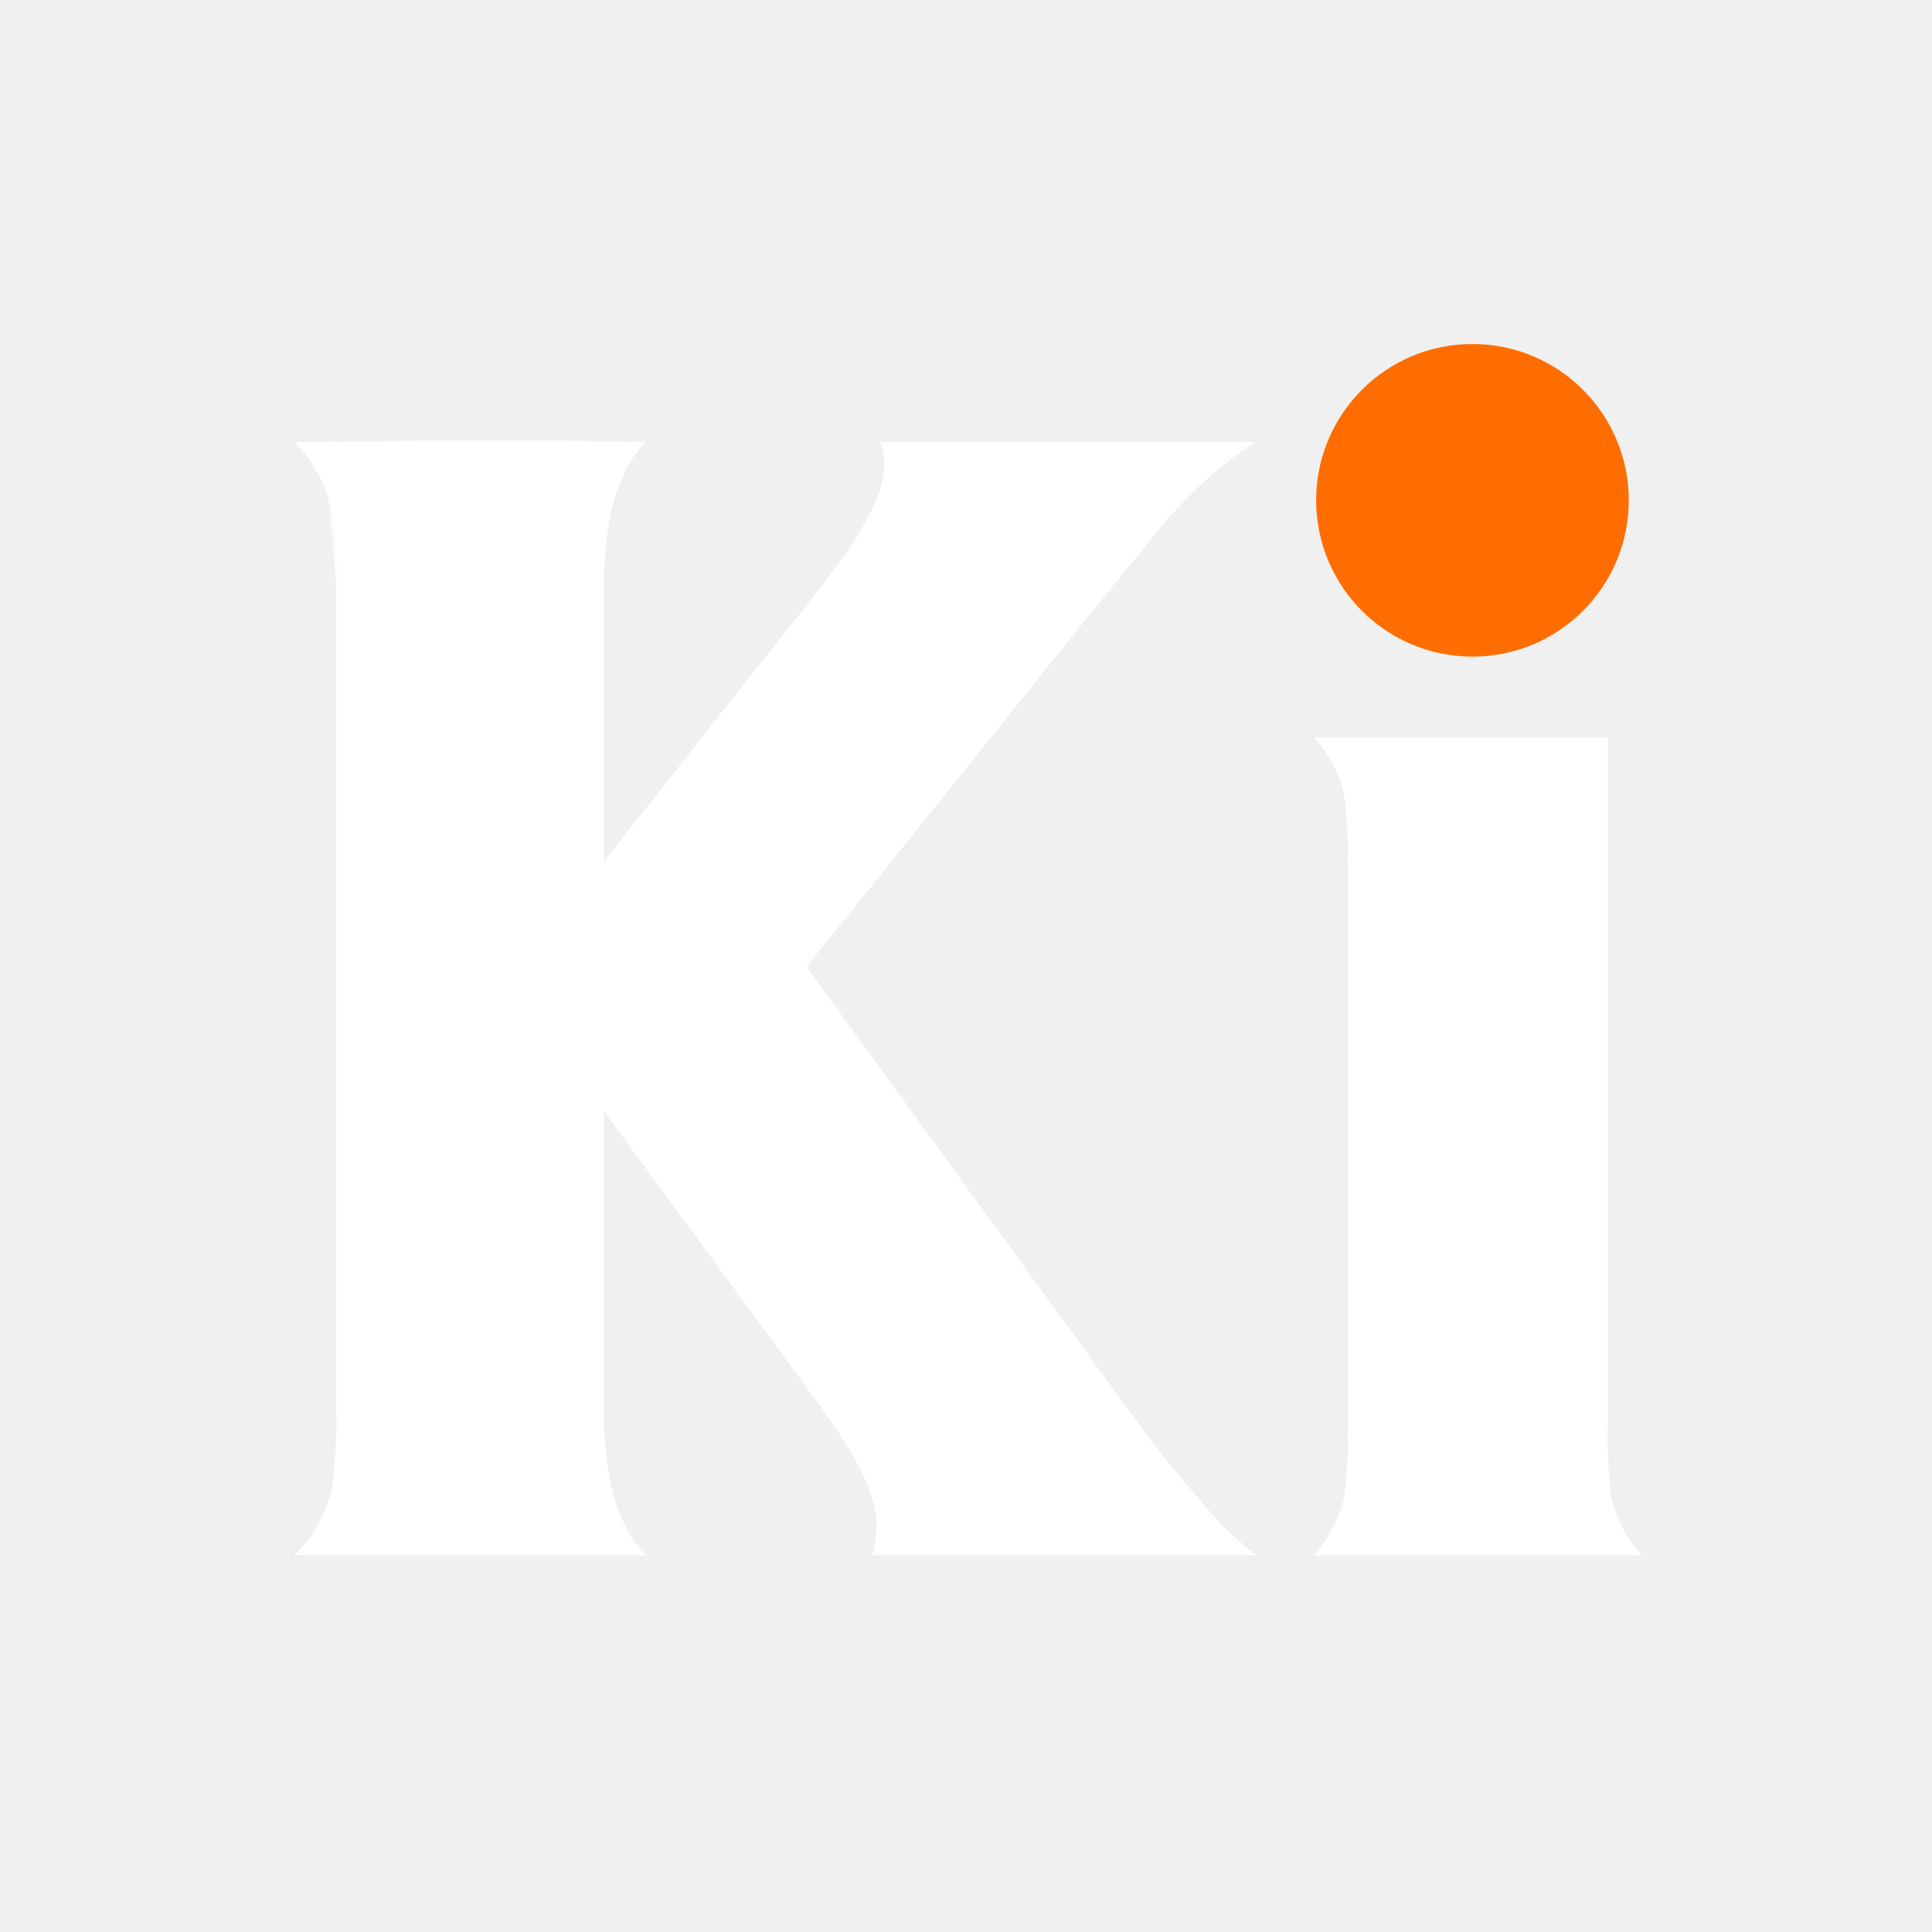
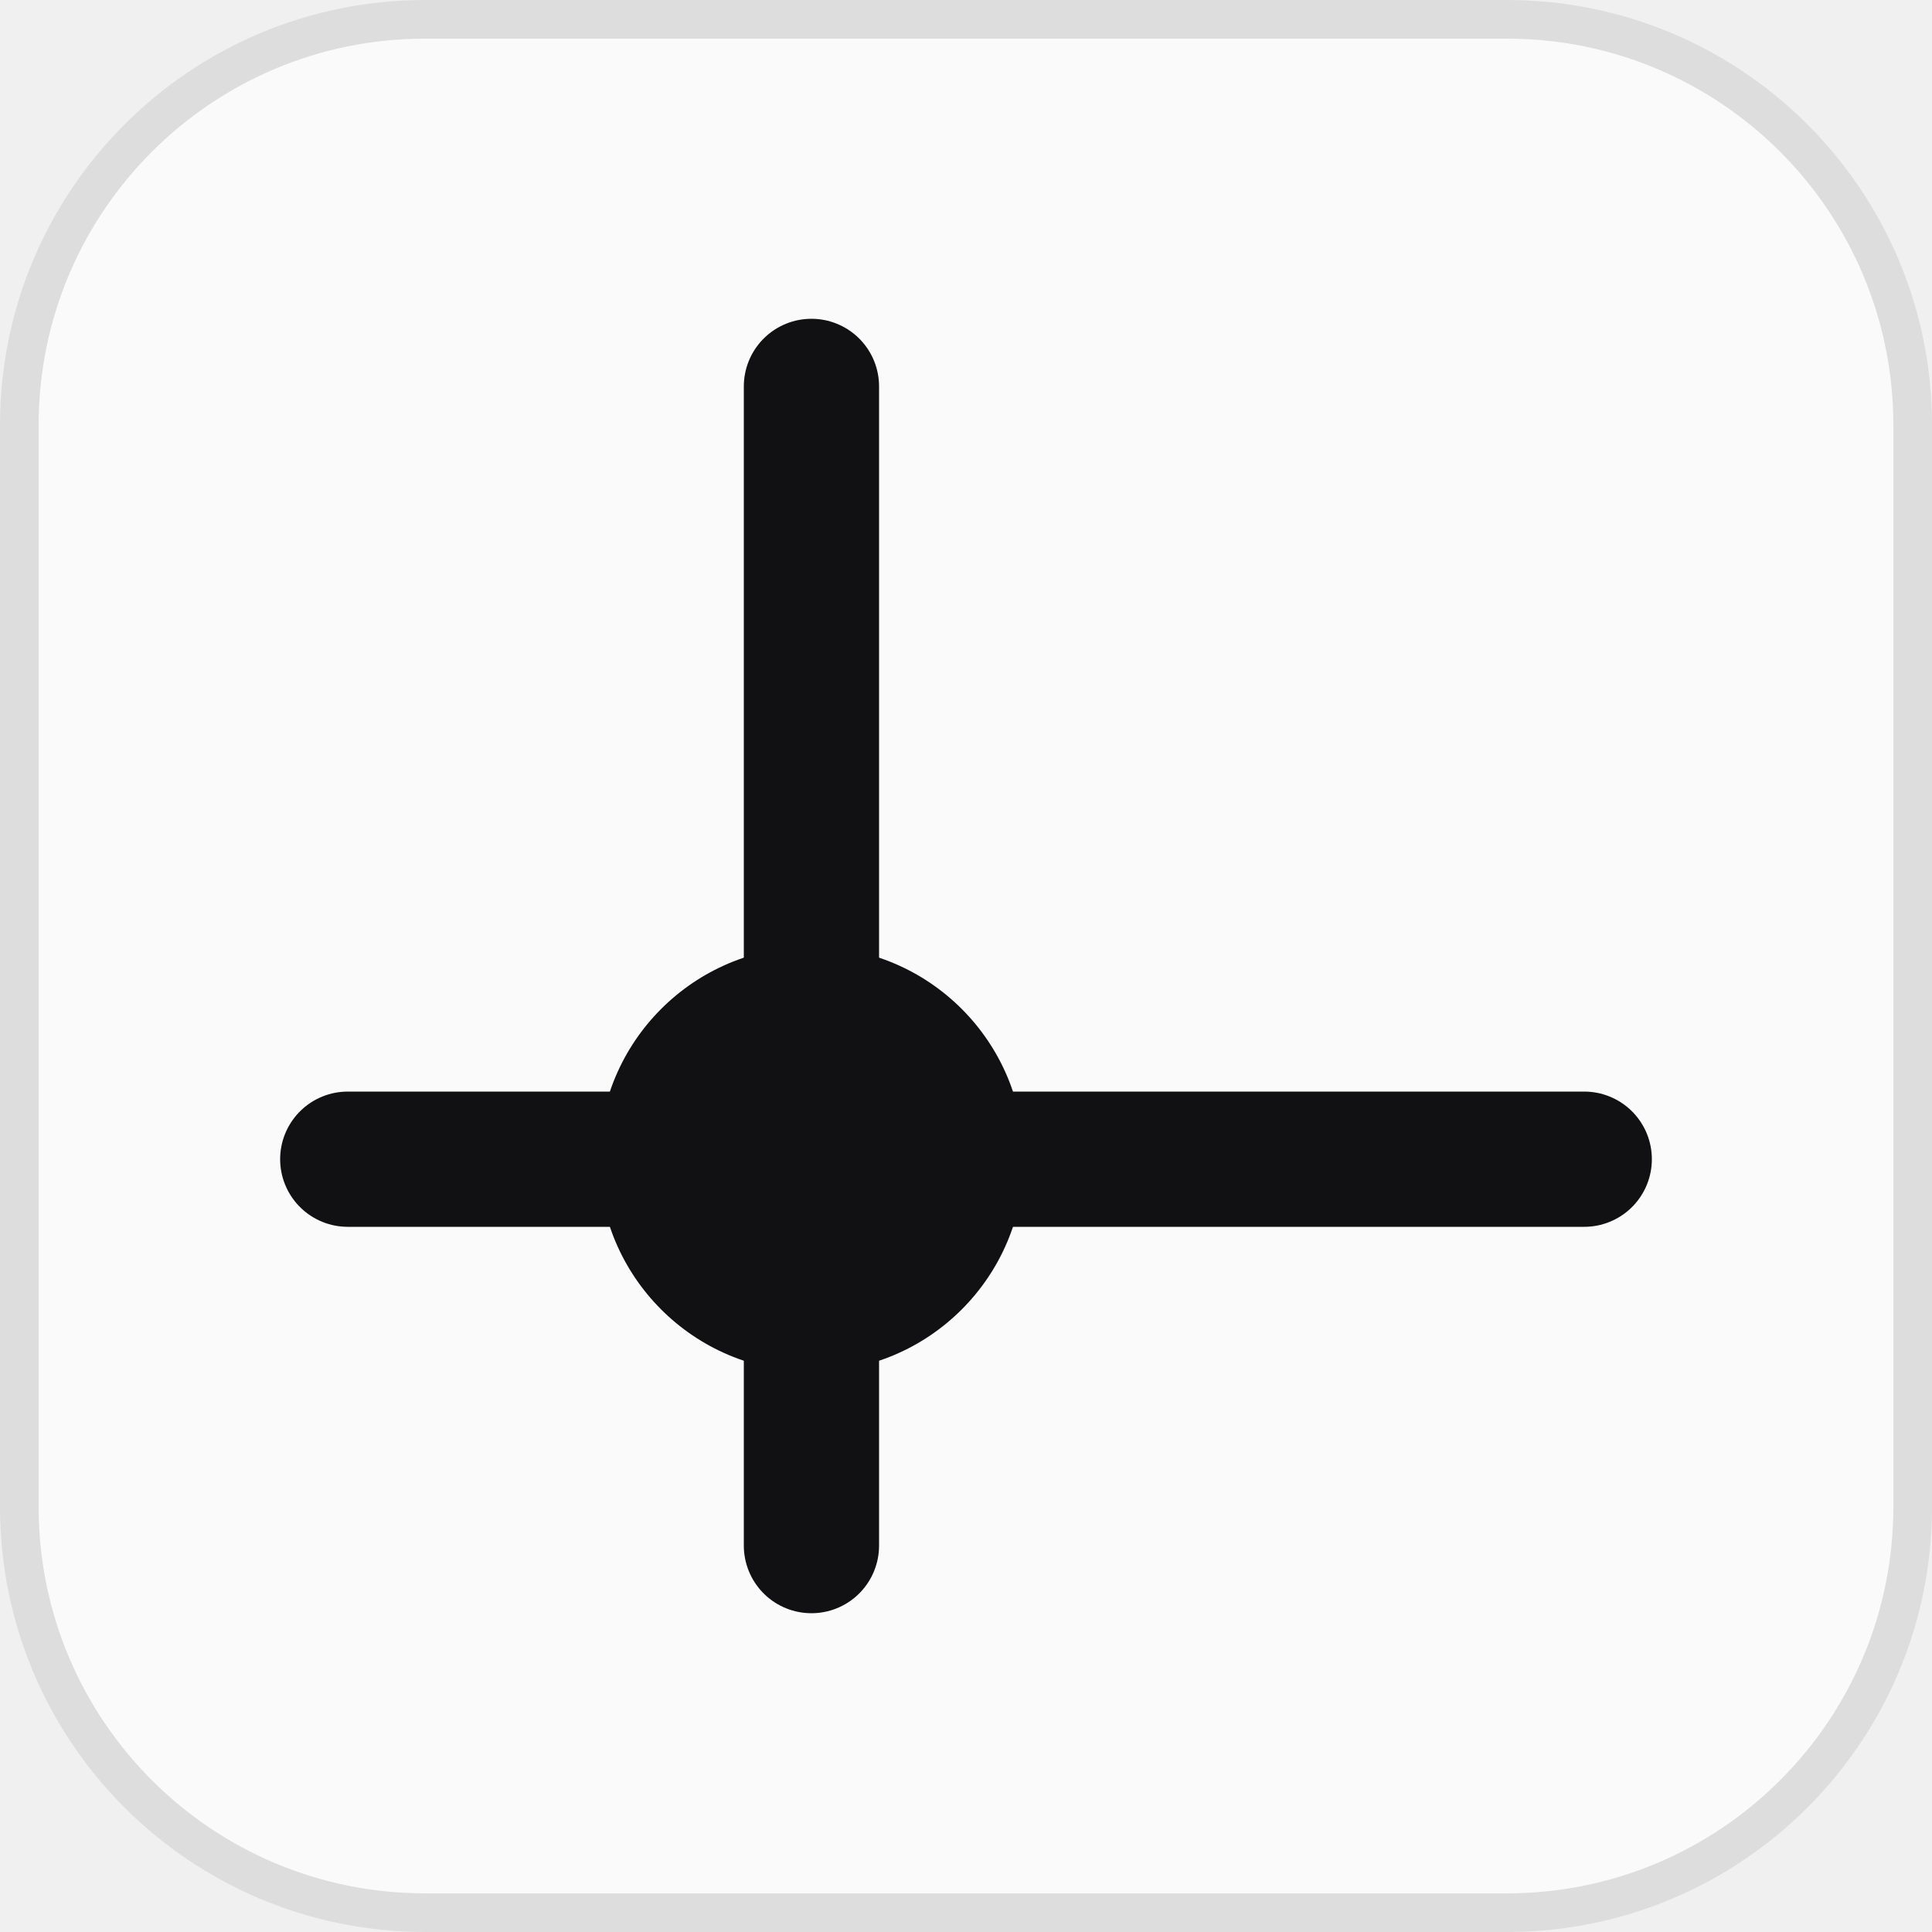
- <svg xmlns="http://www.w3.org/2000/svg" xmlns:xlink="http://www.w3.org/1999/xlink" viewBox="0 0 32 32" version="1.1" id="svg5496" width="32" height="32">
-   <defs id="defs5435">
-     <style id="style5390">.cls-1{fill:none;}.cls-2{isolation:isolate;}.cls-15,.cls-3{mix-blend-mode:overlay;}.cls-4{clip-path:url(#clip-path);}.cls-16,.cls-5{opacity:0.75;}.cls-5,.cls-7{mix-blend-mode:multiply;}.cls-6{clip-path:url(#clip-path-2);}.cls-7{opacity:0.6;}.cls-8{fill:url(#Безымянный_градиент_10);}.cls-9{mix-blend-mode:saturation;fill:url(#Безымянный_градиент_28);}.cls-10{clip-path:url(#clip-path-3);}.cls-11,.cls-16{fill:#fff;}.cls-12{fill:url(#Безымянный_градиент_114);}.cls-13{fill:url(#Безымянный_градиент_104);}.cls-14{fill:#ff6d00;}.cls-15{opacity:0.5;}</style>
-     <linearGradient id="Безымянный_градиент_10" x1="50.009" x2="50.009" y2="100" gradientUnits="userSpaceOnUse" gradientTransform="matrix(0.7020532,0,0,0.7020531,-2.883878,0.4406579)">
-       <stop offset="0" stop-color="#2b4bb7" id="stop5398" style="stop-color:#404040;stop-opacity:1" />
-       <stop offset="1" stop-color="#2b2fb7" id="stop5400" style="stop-color:#262626;stop-opacity:1" />
-     </linearGradient>
-     <radialGradient id="Безымянный_градиент_28" cx="50.009" cy="23.272" r="28.023" gradientTransform="matrix(0,-0.7020531,1.251761,0,3.094525,51.88775)" gradientUnits="userSpaceOnUse">
-       <stop offset="0" stop-color="#2b4bed" id="stop5403" style="stop-color:#666666;stop-opacity:1" />
-       <stop offset="1" stop-color="#2b2fb7" id="stop5405" style="stop-color:#404040;stop-opacity:1" />
-     </radialGradient>
-     <radialGradient id="Безымянный_градиент_114" cx="47.361" cy="53.197" r="38.302" gradientUnits="userSpaceOnUse">
-       <stop offset="0.001" stop-color="#fff" stop-opacity="0" id="stop5411" />
-       <stop offset="0.148" stop-color="#fbfbfb" stop-opacity="0.039" id="stop5413" />
-       <stop offset="0.372" stop-color="#f1f1f1" stop-opacity="0.146" id="stop5415" />
-       <stop offset="0.647" stop-color="#e0e0e0" stop-opacity="0.322" id="stop5417" />
-       <stop offset="0.958" stop-color="#c9c9c8" stop-opacity="0.564" id="stop5419" />
-       <stop offset="1" stop-color="#c6c6c5" stop-opacity="0.6" id="stop5421" />
-     </radialGradient>
-     <radialGradient xlink:href="#%D0%91%D0%B5%D0%B7%D1%8B%D0%BC%D1%8F%D0%BD%D0%BD%D1%8B%D0%B9_%D0%B3%D1%80%D0%B0%D0%B4%D0%B8%D0%B5%D0%BD%D1%82_114" id="radialGradient6102" gradientUnits="userSpaceOnUse" cx="47.361" cy="53.197" r="38.302" gradientTransform="matrix(0.7020532,0,0,0.7020531,-2.793738,0.42269)" />
-     <radialGradient xlink:href="#%D0%91%D0%B5%D0%B7%D1%8B%D0%BC%D1%8F%D0%BD%D0%BD%D1%8B%D0%B9_%D0%B3%D1%80%D0%B0%D0%B4%D0%B8%D0%B5%D0%BD%D1%82_114" id="radialGradient6104" gradientUnits="userSpaceOnUse" cx="47.361" cy="53.197" r="38.302" gradientTransform="matrix(0.7020532,0,0,0.7020531,-2.793738,0.42269)" />
-   </defs>
-   <g class="cls-2" id="g5494" transform="matrix(0.4558059,0,0,0.4558059,1.311513,-0.2008545)" style="stroke-width:2.194">
-     <rect class="cls-8" x="-2.877" width="70.205" height="70.205" rx="15.601" id="rect5459" y="0.441" style="fill:url(#%D0%91%D0%B5%D0%B7%D1%8B%D0%BC%D1%8F%D0%BD%D0%BD%D1%8B%D0%B9_%D0%B3%D1%80%D0%B0%D0%B4%D0%B8%D0%B5%D0%BD%D1%82_10);stroke-width:1.529" />
-     <rect class="cls-9" x="-2.877" width="70.205" height="70.205" rx="15.601" id="rect5461" y="0.441" style="fill:url(#%D0%91%D0%B5%D0%B7%D1%8B%D0%BC%D1%8F%D0%BD%D0%BD%D1%8B%D0%B9_%D0%B3%D1%80%D0%B0%D0%B4%D0%B8%D0%B5%D0%BD%D1%82_28);stroke-width:1.529" />
-     <path class="cls-11" d="m 19.067,31.744 7.796,-9.86 q 2.39,-3.015 2.39,-4.509 a 2.301,2.301 0 0 0 -0.136,-0.869 h 13.608 a 15.517,15.517 0 0 0 -3.88,3.67 q -0.733,0.87 -2.198,2.691 L 26.428,35.574 38.625,52.361 q 0.868,1.196 2.824,3.423 a 13.101,13.101 0 0 0 1.331,1.168 H 28.819 a 4.461,4.461 0 0 0 0.162,-1.114 q 0,-1.493 -2.064,-4.319 L 19.067,40.817 v 10.837 q 0,3.776 1.521,5.297 H 7.822 a 4.85,4.85 0 0 0 1.358,-2.417 16.533,16.533 0 0 0 0.163,-2.852 V 21.776 A 16.541,16.541 0 0 0 9.181,18.924 4.851,4.851 0 0 0 7.822,16.507 H 20.589 q -1.521,1.521 -1.521,5.269 z" id="path5475" style="stroke-width:1.529" />
-     <path class="cls-11" d="m 55.547,27.236 v 24.935 a 17.542,17.542 0 0 0 0.108,2.553 4.39,4.39 0 0 0 1.141,2.227 H 44.845 a 4.398,4.398 0 0 0 1.141,-2.227 18.056,18.056 0 0 0 0.108,-2.553 V 31.962 A 17.398,17.398 0 0 0 45.985,29.436 4.485,4.485 0 0 0 44.872,27.236 Z M 50.82,13.03 a 5.449,5.449 0 0 1 5.433,5.433 5.432,5.432 0 0 1 -10.865,0 5.38,5.38 0 0 1 5.432,-5.433 z" id="path5477" style="stroke-width:1.529" />
-     <path class="cls-12" d="m 19.067,31.744 7.796,-9.86 q 2.39,-3.015 2.39,-4.509 a 2.301,2.301 0 0 0 -0.136,-0.869 h 13.608 a 15.517,15.517 0 0 0 -3.88,3.67 q -0.733,0.87 -2.198,2.691 L 26.428,35.574 38.625,52.361 q 0.868,1.196 2.824,3.423 a 13.101,13.101 0 0 0 1.331,1.168 H 28.819 a 4.461,4.461 0 0 0 0.162,-1.114 q 0,-1.493 -2.064,-4.319 L 19.067,40.817 v 10.837 q 0,3.776 1.521,5.297 H 7.822 a 4.85,4.85 0 0 0 1.358,-2.417 16.533,16.533 0 0 0 0.163,-2.852 V 21.776 A 16.541,16.541 0 0 0 9.181,18.924 4.851,4.851 0 0 0 7.822,16.507 H 20.589 q -1.521,1.521 -1.521,5.269 z" id="path5479" style="fill:url(#radialGradient6102);stroke-width:1.529" />
-     <path class="cls-12" d="m 55.547,27.236 v 24.935 a 17.542,17.542 0 0 0 0.108,2.553 4.39,4.39 0 0 0 1.141,2.227 H 44.845 a 4.398,4.398 0 0 0 1.141,-2.227 18.056,18.056 0 0 0 0.108,-2.553 V 31.962 A 17.398,17.398 0 0 0 45.985,29.436 4.485,4.485 0 0 0 44.872,27.236 Z M 50.82,13.03 a 5.449,5.449 0 0 1 5.433,5.433 5.432,5.432 0 0 1 -10.865,0 5.38,5.38 0 0 1 5.432,-5.433 z" id="path5481" style="fill:url(#radialGradient6104);stroke-width:1.529" />
-     <g class="cls-15" id="g5489" style="stroke-width:2.188" transform="matrix(1.005724,0,0,1,-0.48582,2.634574)" />
-     <path class="cls-16" d="M 9.344,21.87 C 9.285,20.964 9.197,20.06 9.114,19.161 a 3.022,3.022 0 0 0 -0.309,-1.264 10.795,10.795 0 0 0 -0.708,-1.132 l -0.169,-0.239 0.294,-0.007 q 3.091,-0.077 6.183,-0.083 c 1.03,-0.014 2.061,0.006 3.092,0.01 1.031,0.001 2.062,0.042 3.093,0.061 -1.03,0.047 -2.06,0.115 -3.09,0.145 -1.03,0.032 -2.06,0.08 -3.091,0.094 q -3.091,0.076 -6.183,0.085 l 0.125,-0.246 a 8.483,8.483 0 0 1 0.705,1.19 2.127,2.127 0 0 1 0.214,0.683 c 0.031,0.232 0.045,0.459 0.058,0.687 0.055,0.909 0.029,1.817 0.018,2.725 z" id="path5491" style="stroke-width:1.529" />
-     <ellipse style="fill:#ff6d00;fill-opacity:1;stroke-width:3.057;stroke-linecap:round;stroke-linejoin:round" id="path6063" cx="50.629" cy="18.621" rx="5.68" ry="5.68" />
-   </g>
+ <svg xmlns="http://www.w3.org/2000/svg" viewBox="0 0 100 100">
+   <rect width="100" height="100" rx="22" fill="#fafafa" />
+   <rect x="1" y="1" width="98" height="98" rx="21" fill="none" stroke="rgba(0,0,0,.12)" stroke-width="2" />
+   <path d="M18 60H82M42 20V80" fill="none" stroke="#111113" stroke-width="7" stroke-linecap="round" />
+   <circle cx="42" cy="60" r="11" fill="#111113" />
</svg>
